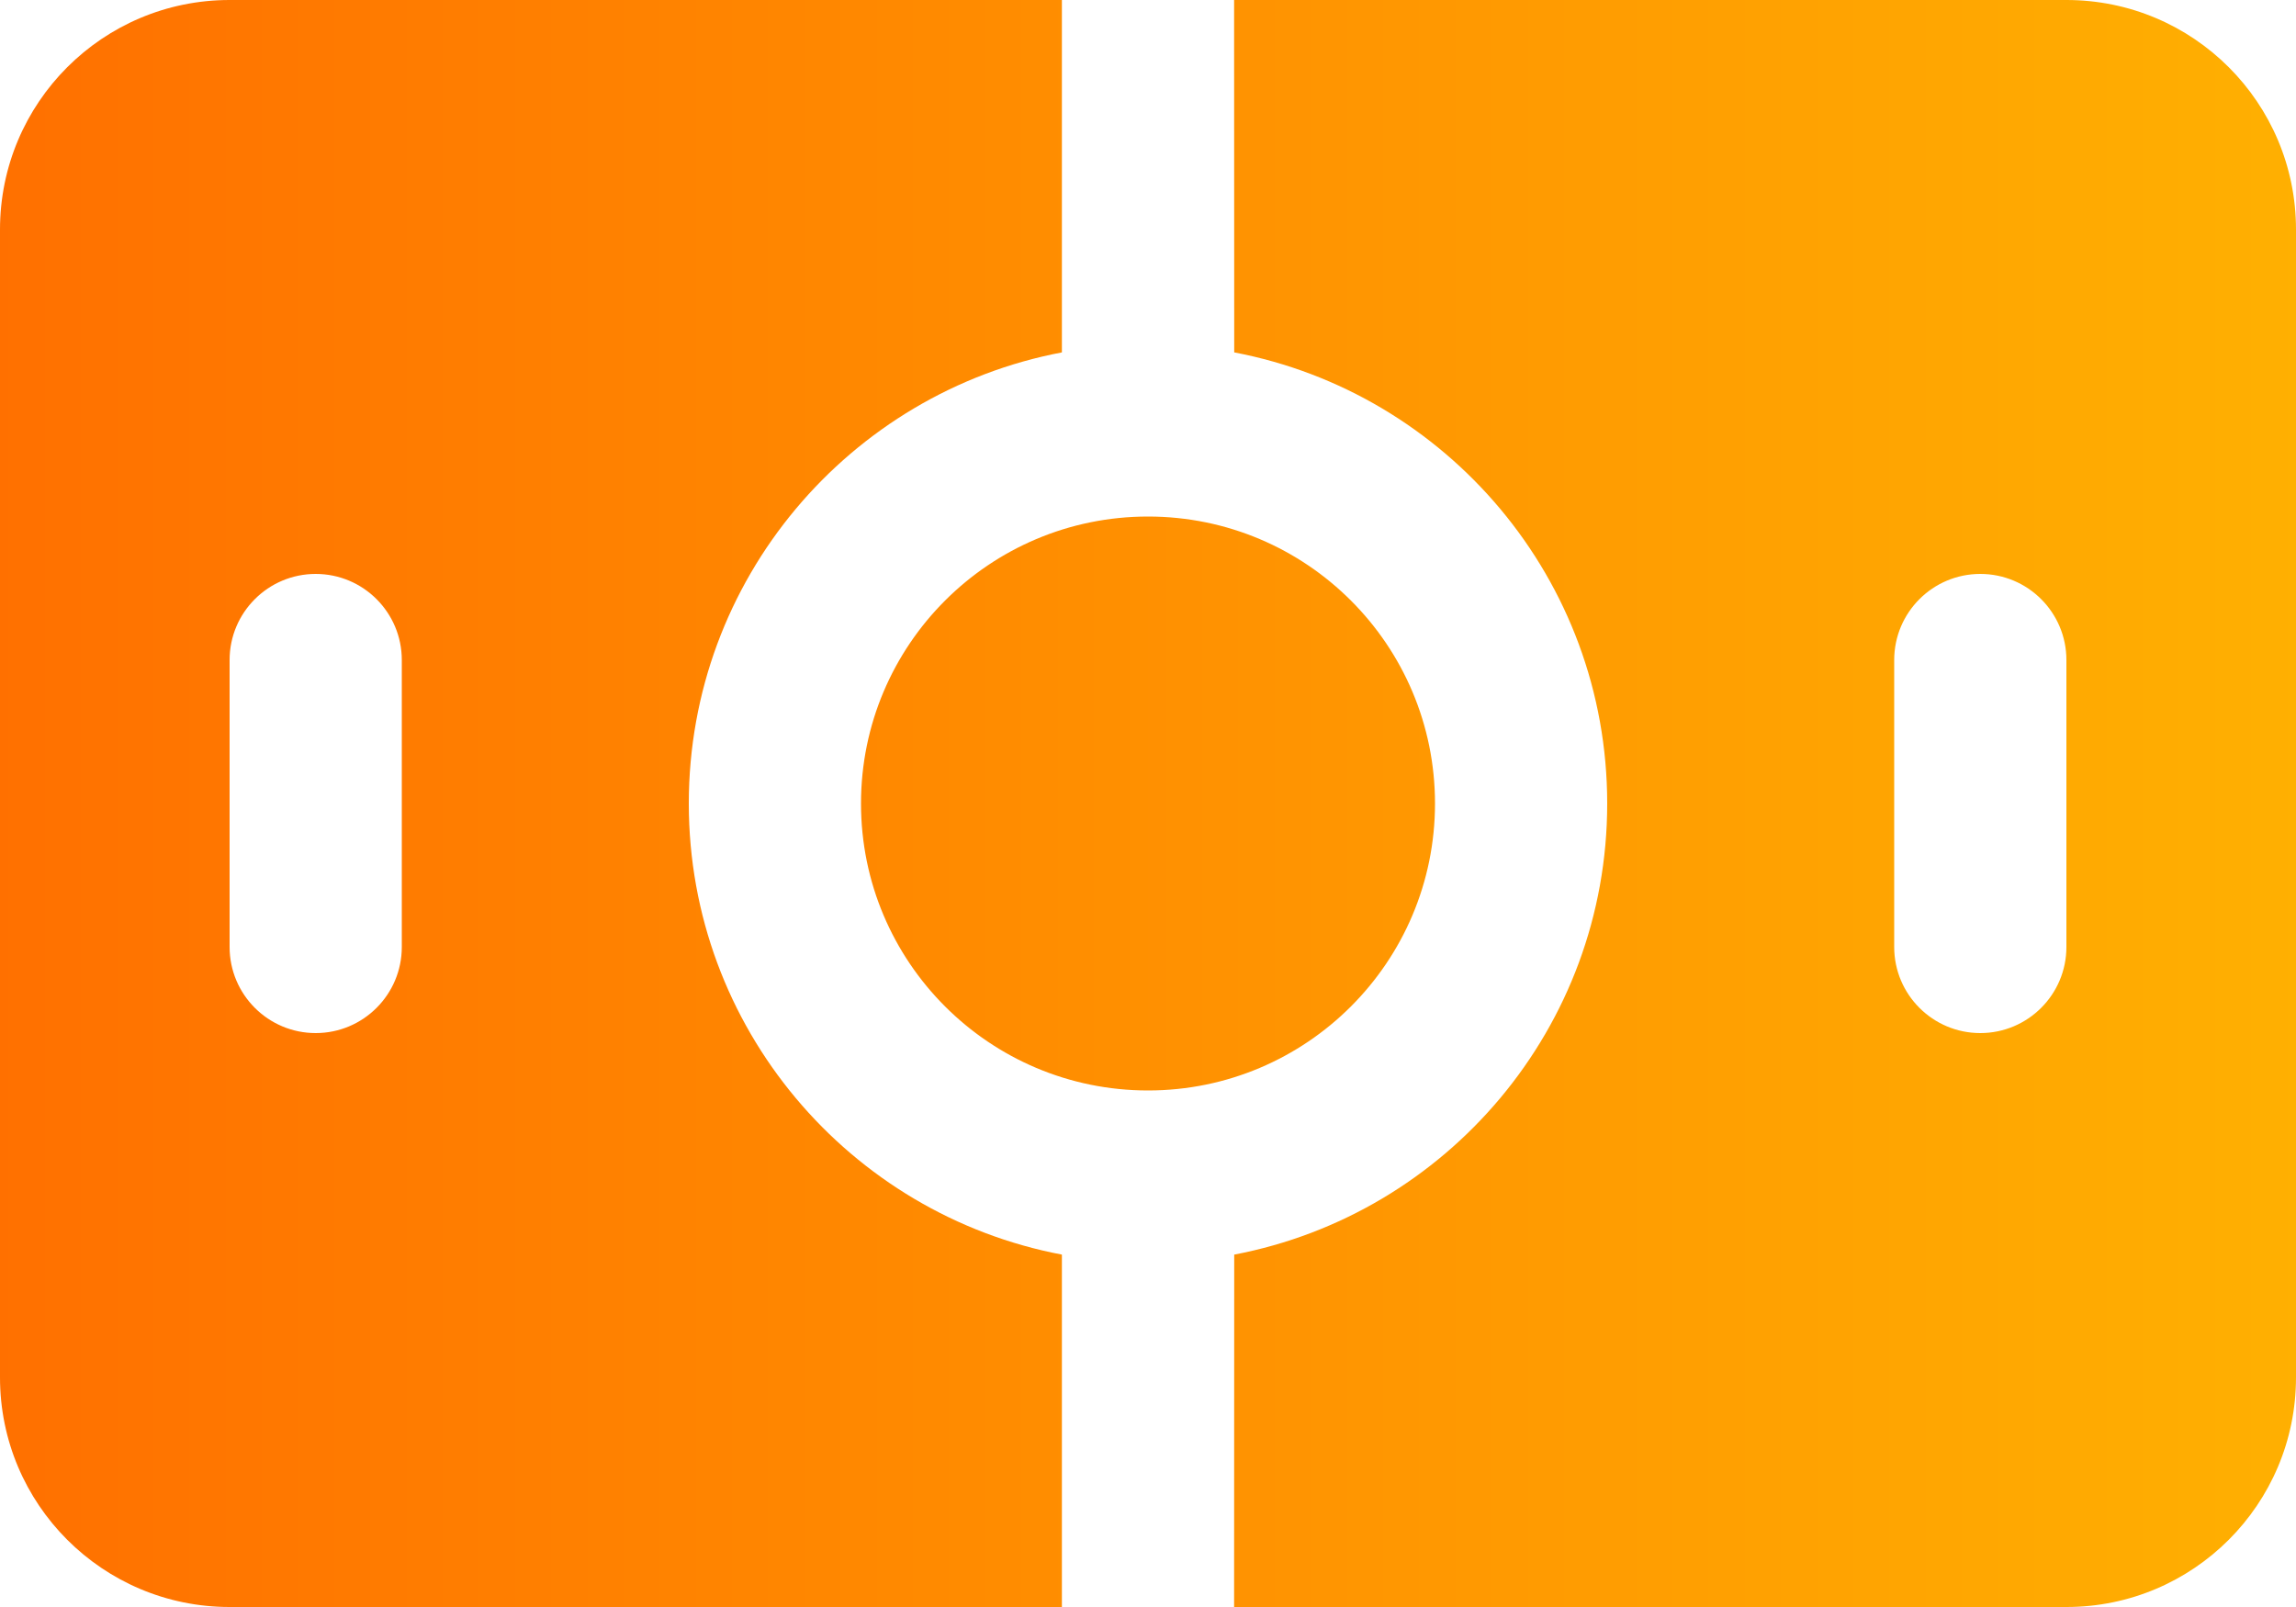
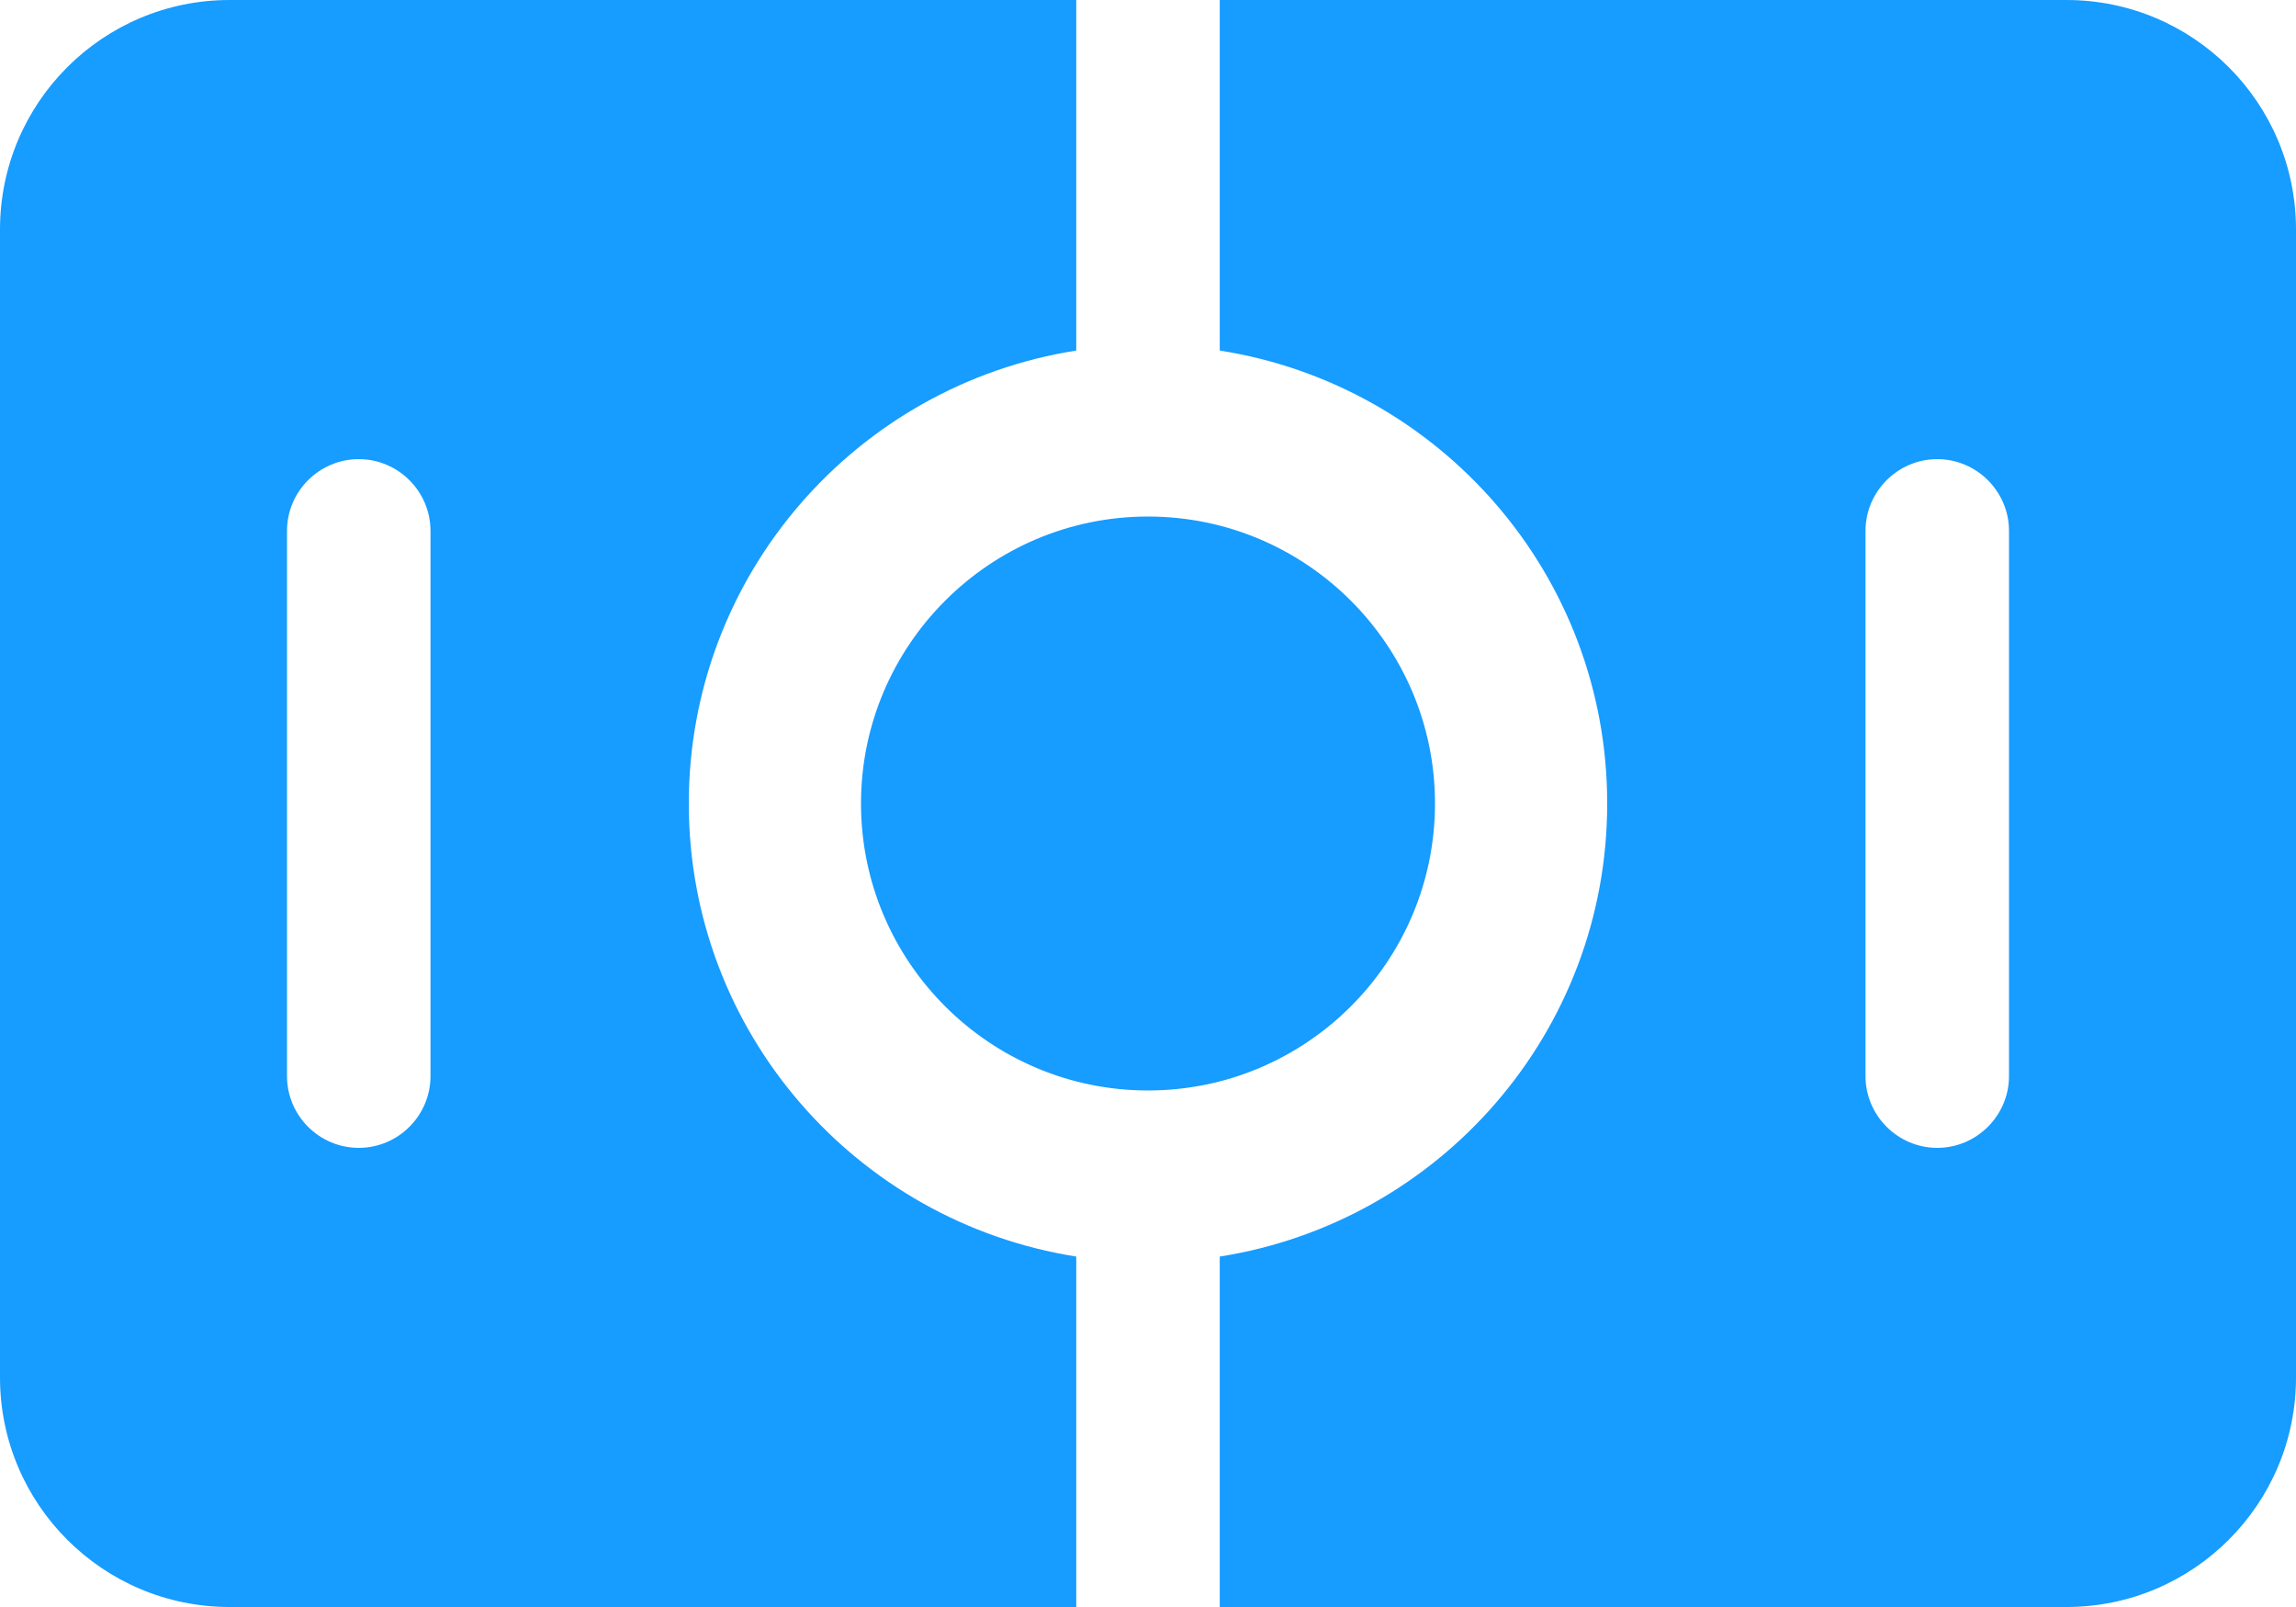
- <svg xmlns="http://www.w3.org/2000/svg" width="20px" height="14px" viewBox="0 0 20 14" version="1.1">
-   <defs>
-     <linearGradient x1="100%" y1="50%" x2="0%" y2="50%" id="linearGradient-1">
-       <stop stop-color="#FFB001" offset="0%" />
-       <stop stop-color="#FF7000" offset="100%" />
-     </linearGradient>
-   </defs>
-   <g id="页面-1" stroke="none" stroke-width="1" fill="none" fill-rule="evenodd">
-     <g id="组件_1" transform="translate(-1629, -240)" fill="url(#linearGradient-1)">
-       <path d="M1647,240 C1648.105,240 1649,240.895 1649,242 L1649,252 C1649,253.105 1648.105,254 1647,254 L1639.75,254 L1639.751,250.93 C1641.601,250.578 1643,248.953 1643,247 C1643,245.047 1641.601,243.422 1639.751,243.07 L1639.75,240 L1647,240 Z M1638.25,240 L1638.25,243.07 C1636.4,243.421 1635,245.047 1635,247 C1635,248.953 1636.4,250.579 1638.25,250.93 L1638.25,254 L1631,254 C1629.895,254 1629,253.105 1629,252 L1629,242 C1629,240.895 1629.895,240 1631,240 L1638.25,240 Z M1639,244.5 C1640.381,244.5 1641.5,245.619 1641.5,247 C1641.5,248.381 1640.381,249.5 1639,249.5 C1637.619,249.5 1636.5,248.381 1636.5,247 C1636.5,245.619 1637.619,244.5 1639,244.5 Z M1631.75,245 C1631.336,245 1631,245.336 1631,245.75 L1631,245.75 L1631,248.25 C1631,248.664 1631.336,249 1631.75,249 C1632.164,249 1632.5,248.664 1632.5,248.25 L1632.5,248.25 L1632.5,245.75 C1632.5,245.336 1632.164,245 1631.75,245 Z M1646.25,245 C1645.836,245 1645.5,245.336 1645.5,245.75 L1645.5,245.75 L1645.5,248.25 C1645.5,248.664 1645.836,249 1646.25,249 C1646.664,249 1647,248.664 1647,248.25 L1647,248.25 L1647,245.75 C1647,245.336 1646.664,245 1646.25,245 Z" id="动画-选中" />
-     </g>
-   </g>
+ <svg xmlns="http://www.w3.org/2000/svg" width="20" height="14" viewBox="0 0 20 14" fill="none">
+   <path fill-rule="evenodd" clip-rule="evenodd" d="M6 7C6 5.004 7.463 3.354 9.375 3.054V0H2C0.895 0 0 0.895 0 2V12C0 13.104 0.895 14 2 14H9.375V10.947C7.463 10.646 6 8.996 6 7ZM12.5 7C12.5 5.622 11.379 4.5 10 4.5C8.621 4.5 7.5 5.622 7.5 7C7.5 8.379 8.621 9.5 10 9.5C11.379 9.5 12.5 8.379 12.5 7ZM10.625 0H18C19.105 0 20 0.895 20 2V12C20 13.104 19.105 14 18 14H10.625V10.947C12.537 10.646 14 8.996 14 7C14 5.004 12.537 3.354 10.625 3.054V0ZM16.875 10C16.532 10 16.25 9.719 16.25 9.375V4.625C16.25 4.281 16.532 4 16.875 4C17.218 4 17.5 4.281 17.5 4.625V9.375C17.5 9.719 17.218 10 16.875 10ZM2.5 9.375C2.5 9.719 2.781 10 3.125 10C3.469 10 3.75 9.719 3.75 9.375V4.625C3.75 4.281 3.469 4 3.125 4C2.781 4 2.5 4.281 2.5 4.625V9.375Z" fill="#179CFF" />
</svg>
